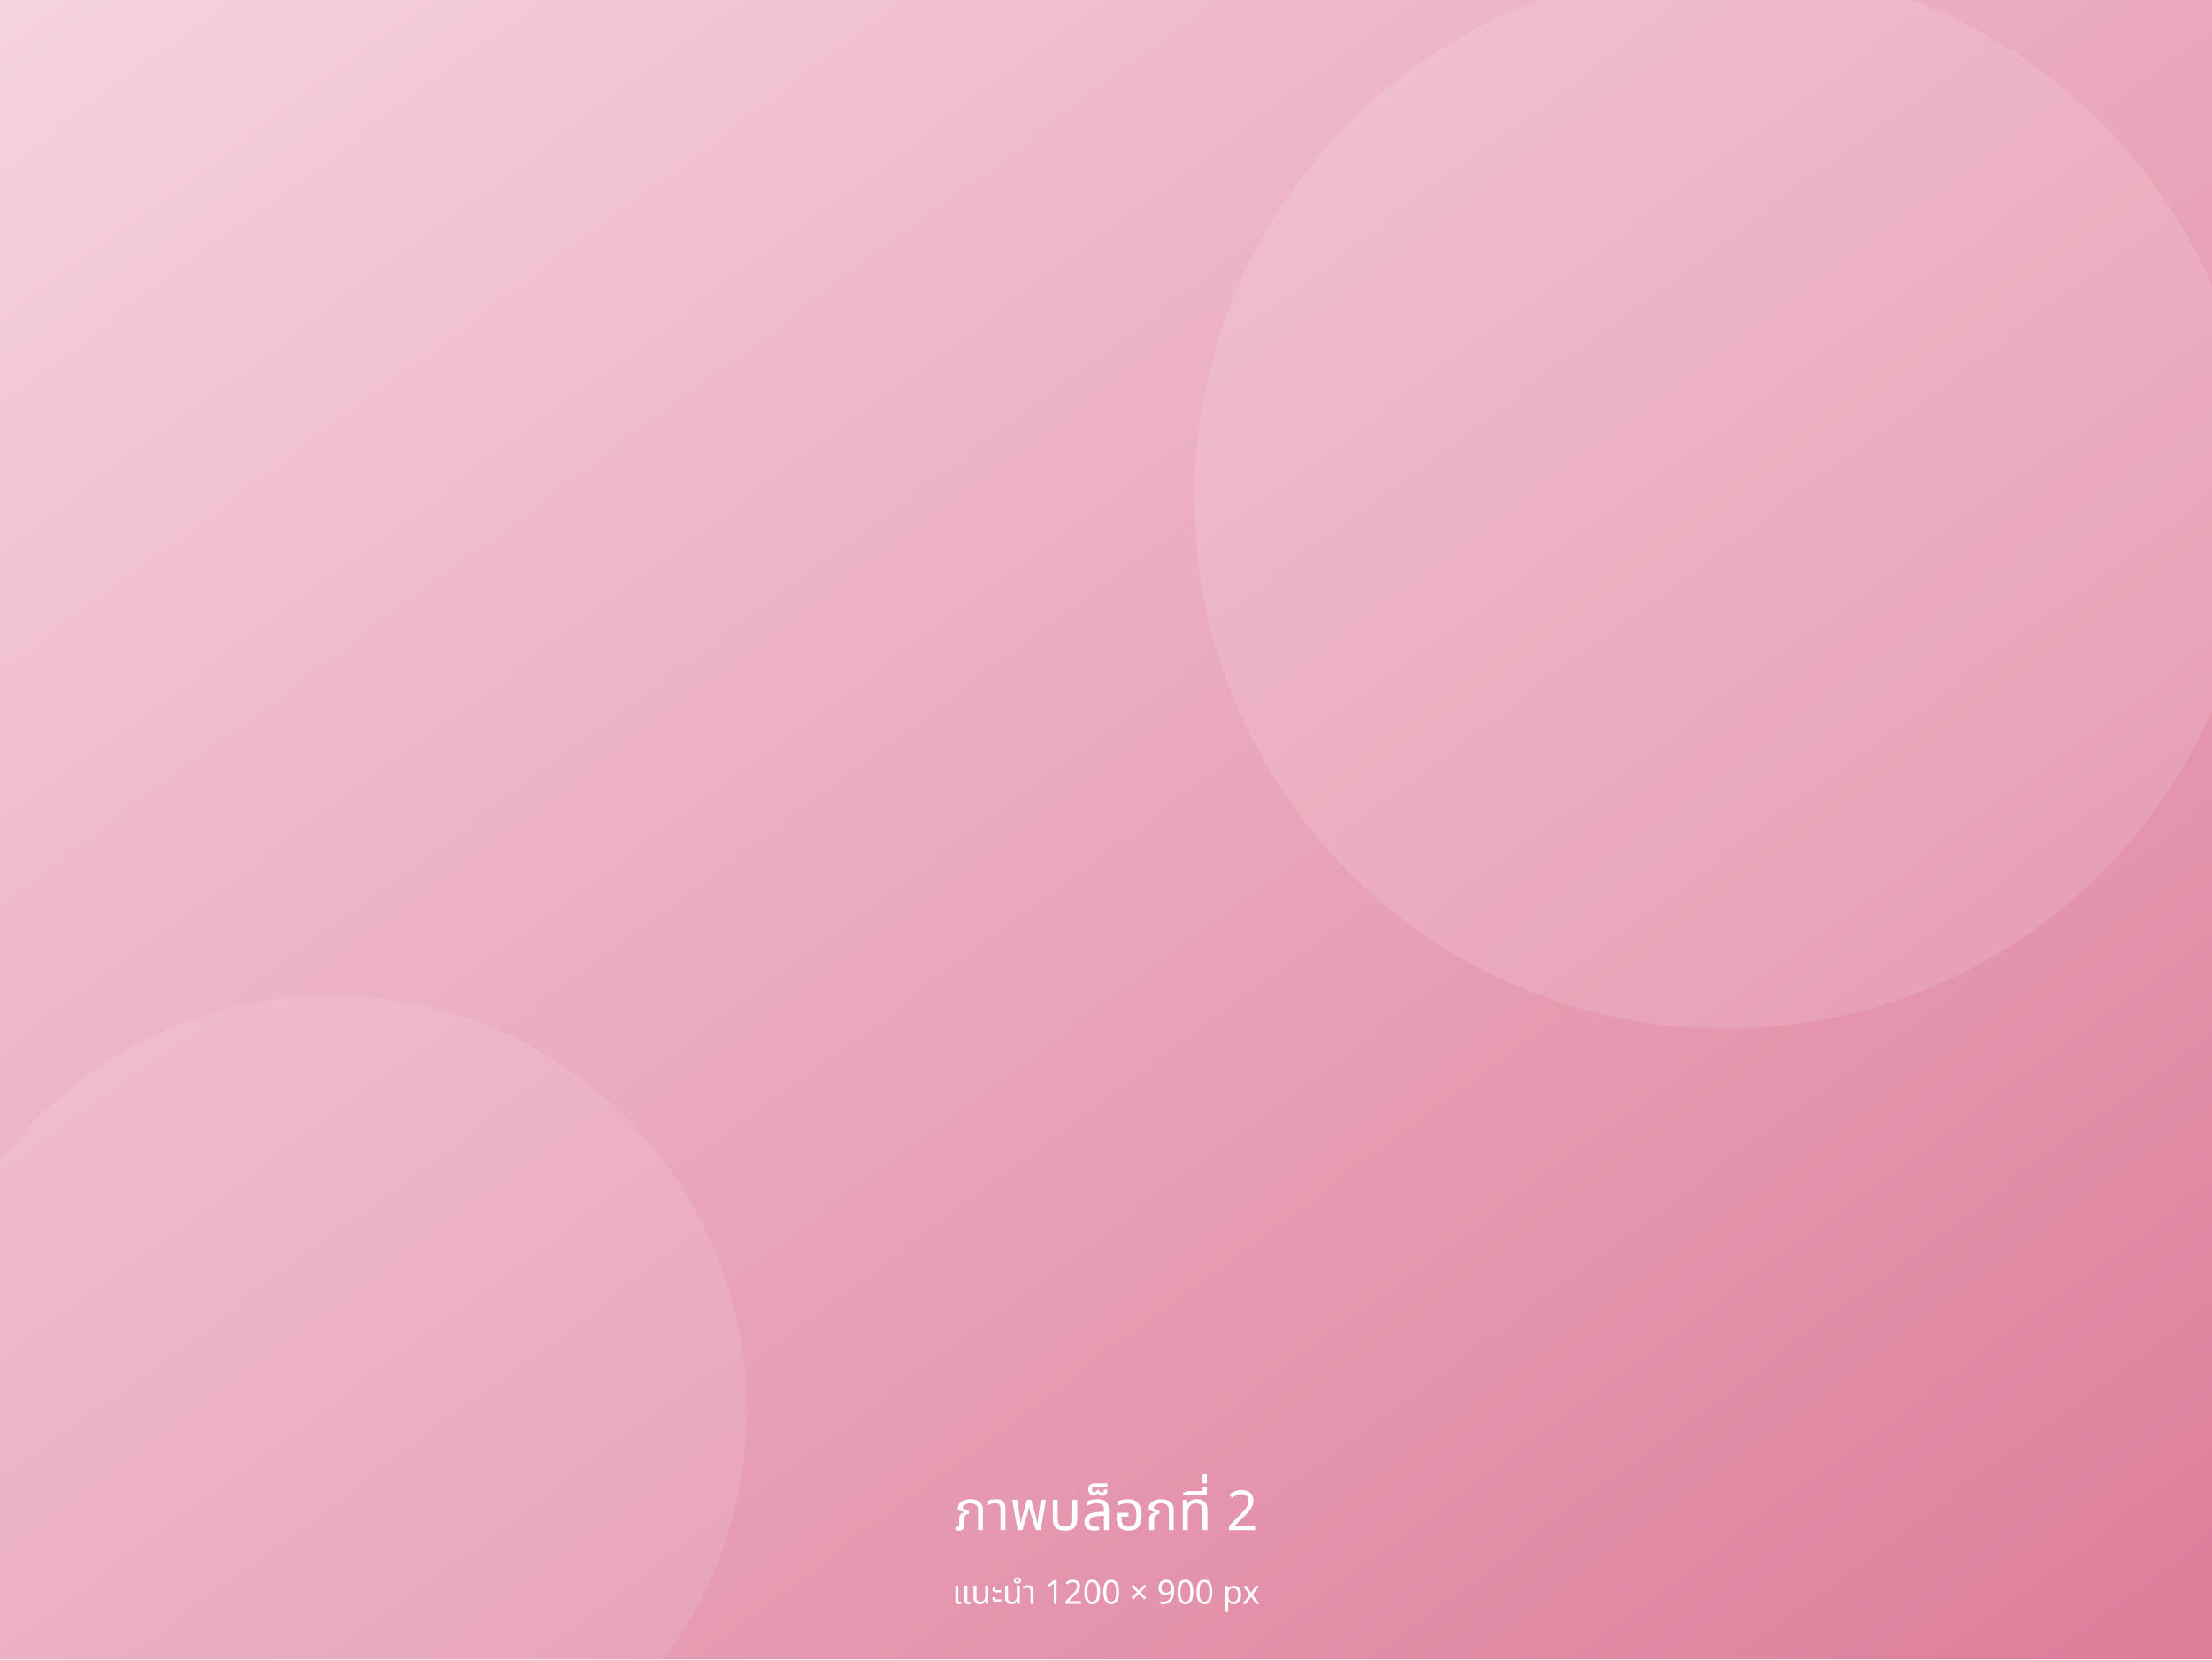
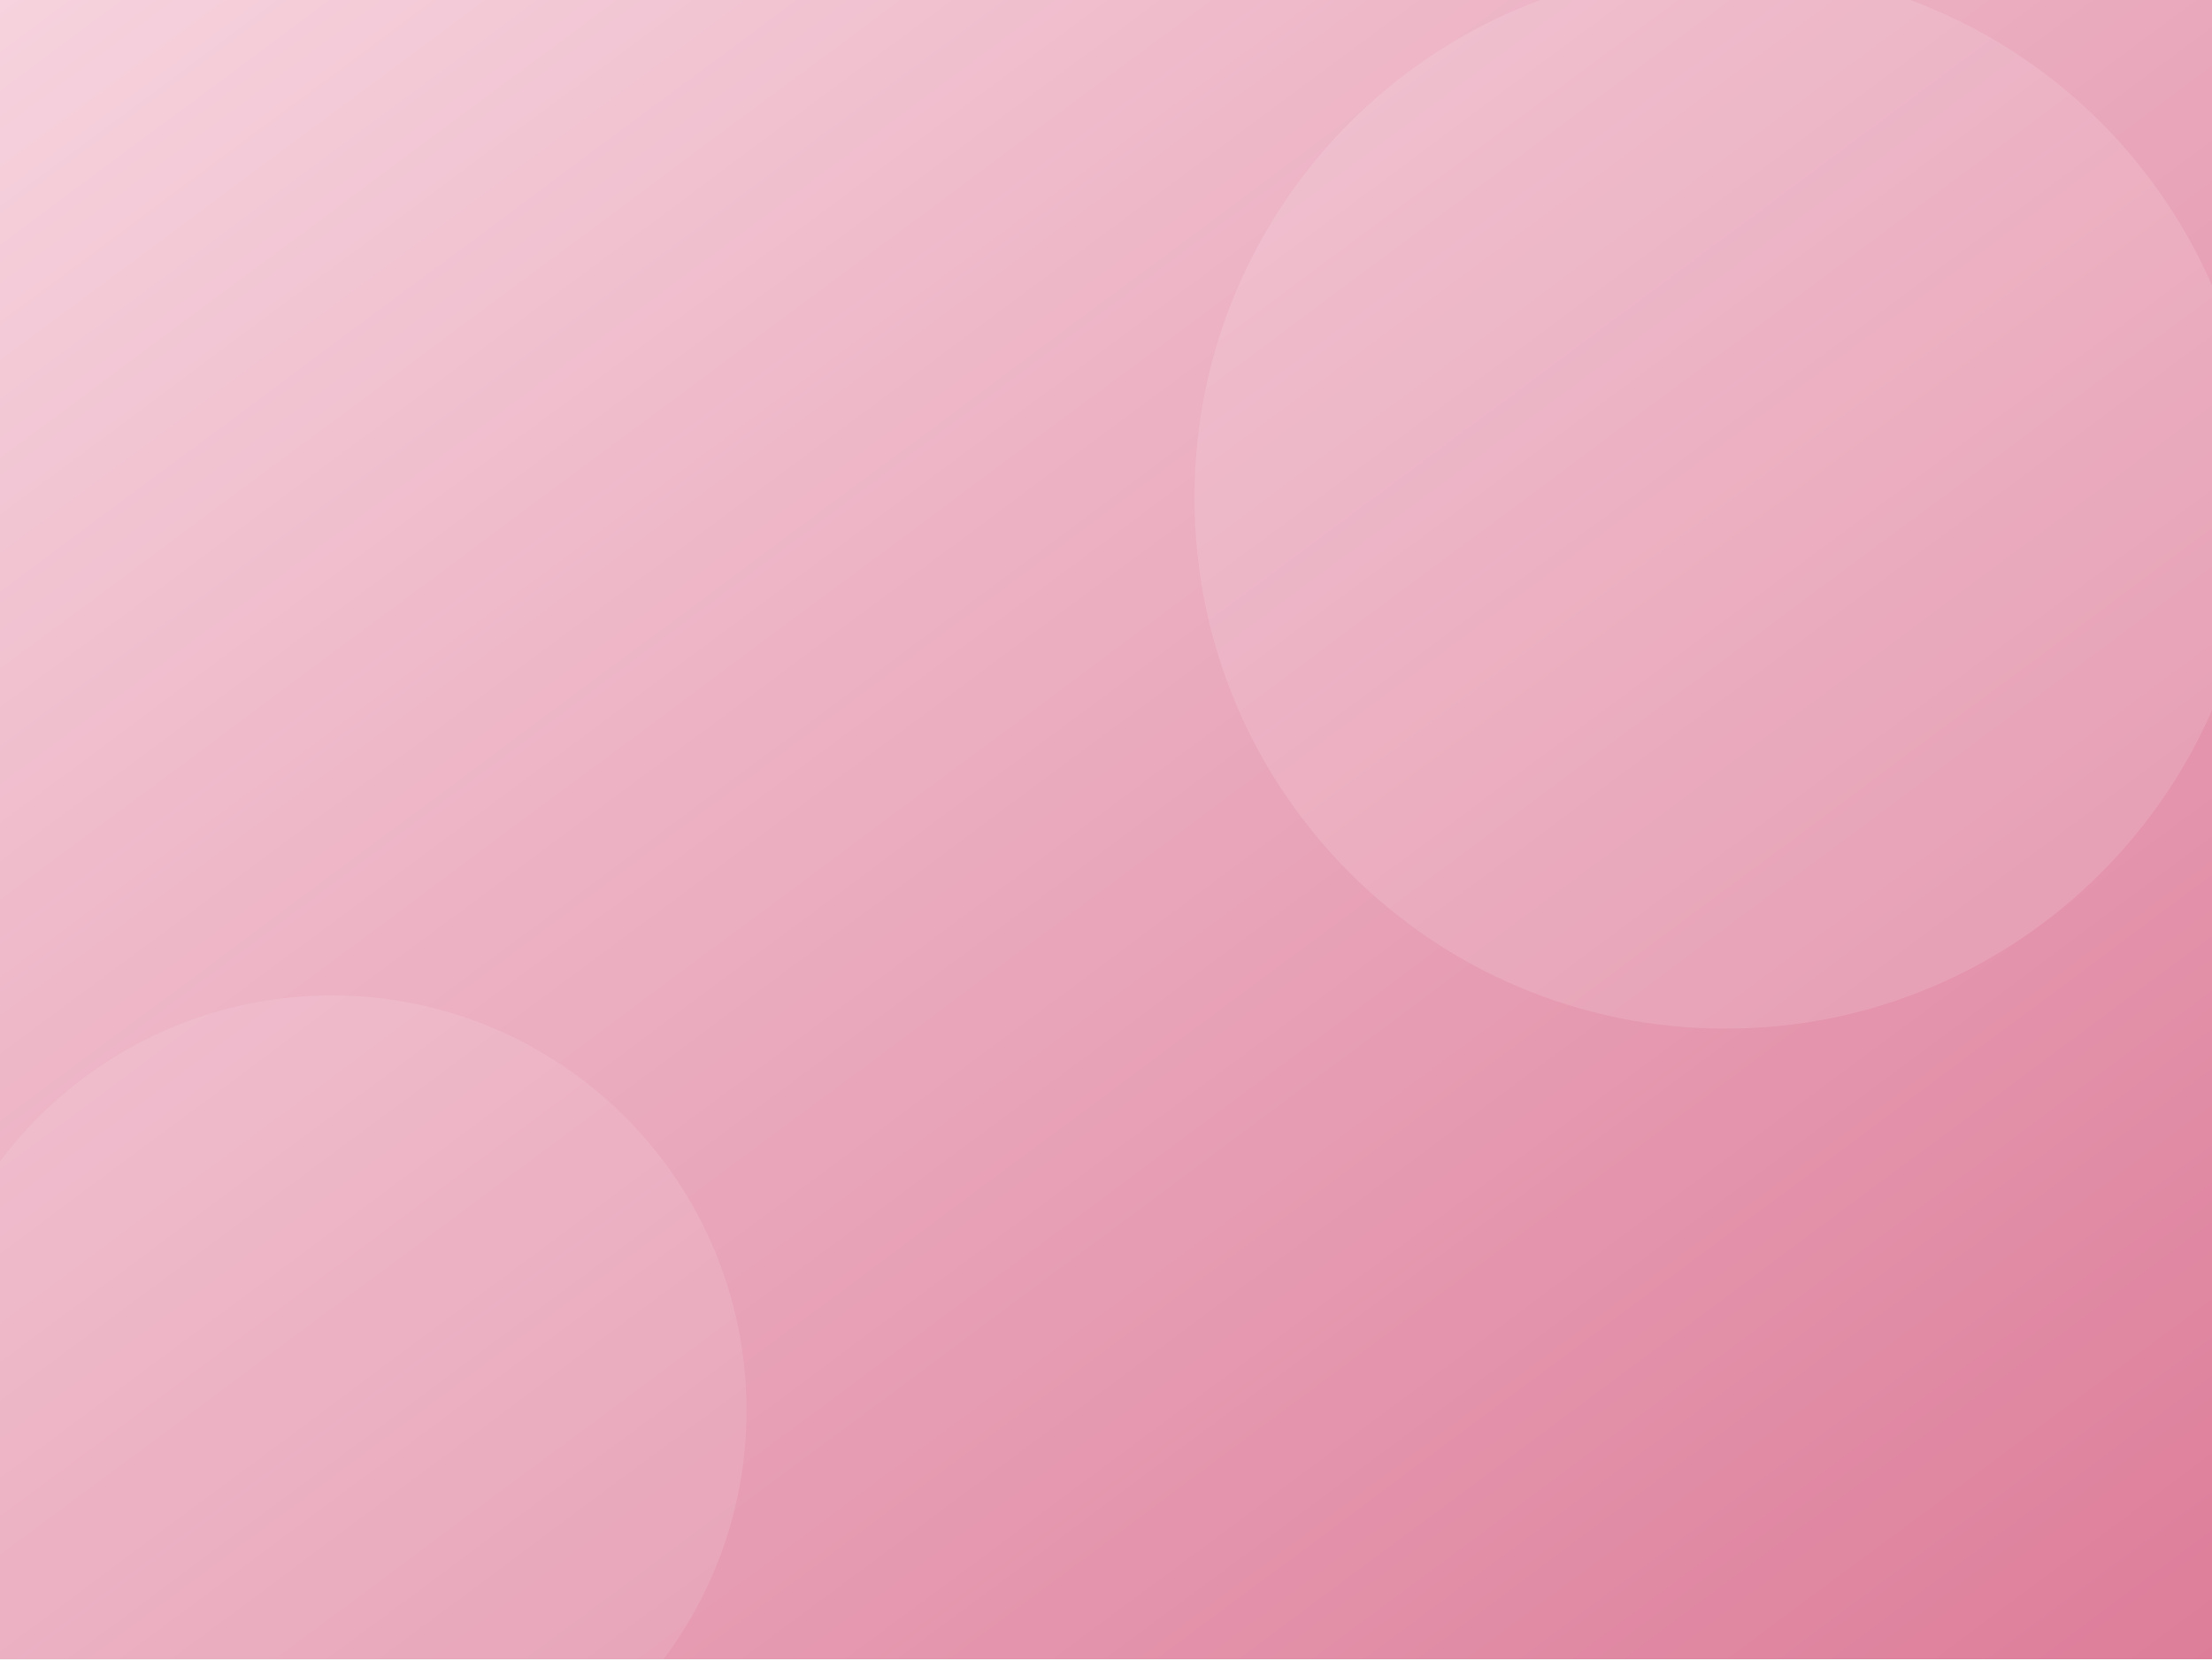
<svg xmlns="http://www.w3.org/2000/svg" viewBox="0 0 1200 900" preserveAspectRatio="xMidYMid slice">
  <defs>
    <linearGradient id="g" x1="0" y1="0" x2="1" y2="1">
      <stop offset="0" stop-color="#f6d3de" />
      <stop offset="1" stop-color="#dd7d9a" />
    </linearGradient>
  </defs>
  <rect width="1200" height="900" fill="url(#g)" />
  <circle cx="936.0" cy="270.0" r="288.0" fill="#fff" opacity=".12" />
  <circle cx="180.0" cy="765.0" r="225.0" fill="#fff" opacity=".10" />
-   <text x="600.0" y="830" text-anchor="middle" font-family="Noto Sans Thai, Prompt, sans-serif" font-size="30" fill="#fff">ภาพบล็อกที่ 2</text>
-   <text x="600.0" y="870" text-anchor="middle" font-family="Noto Sans Thai, Prompt, sans-serif" font-size="18" fill="#fff">แนะนำ 1200 × 900 px</text>
</svg>
